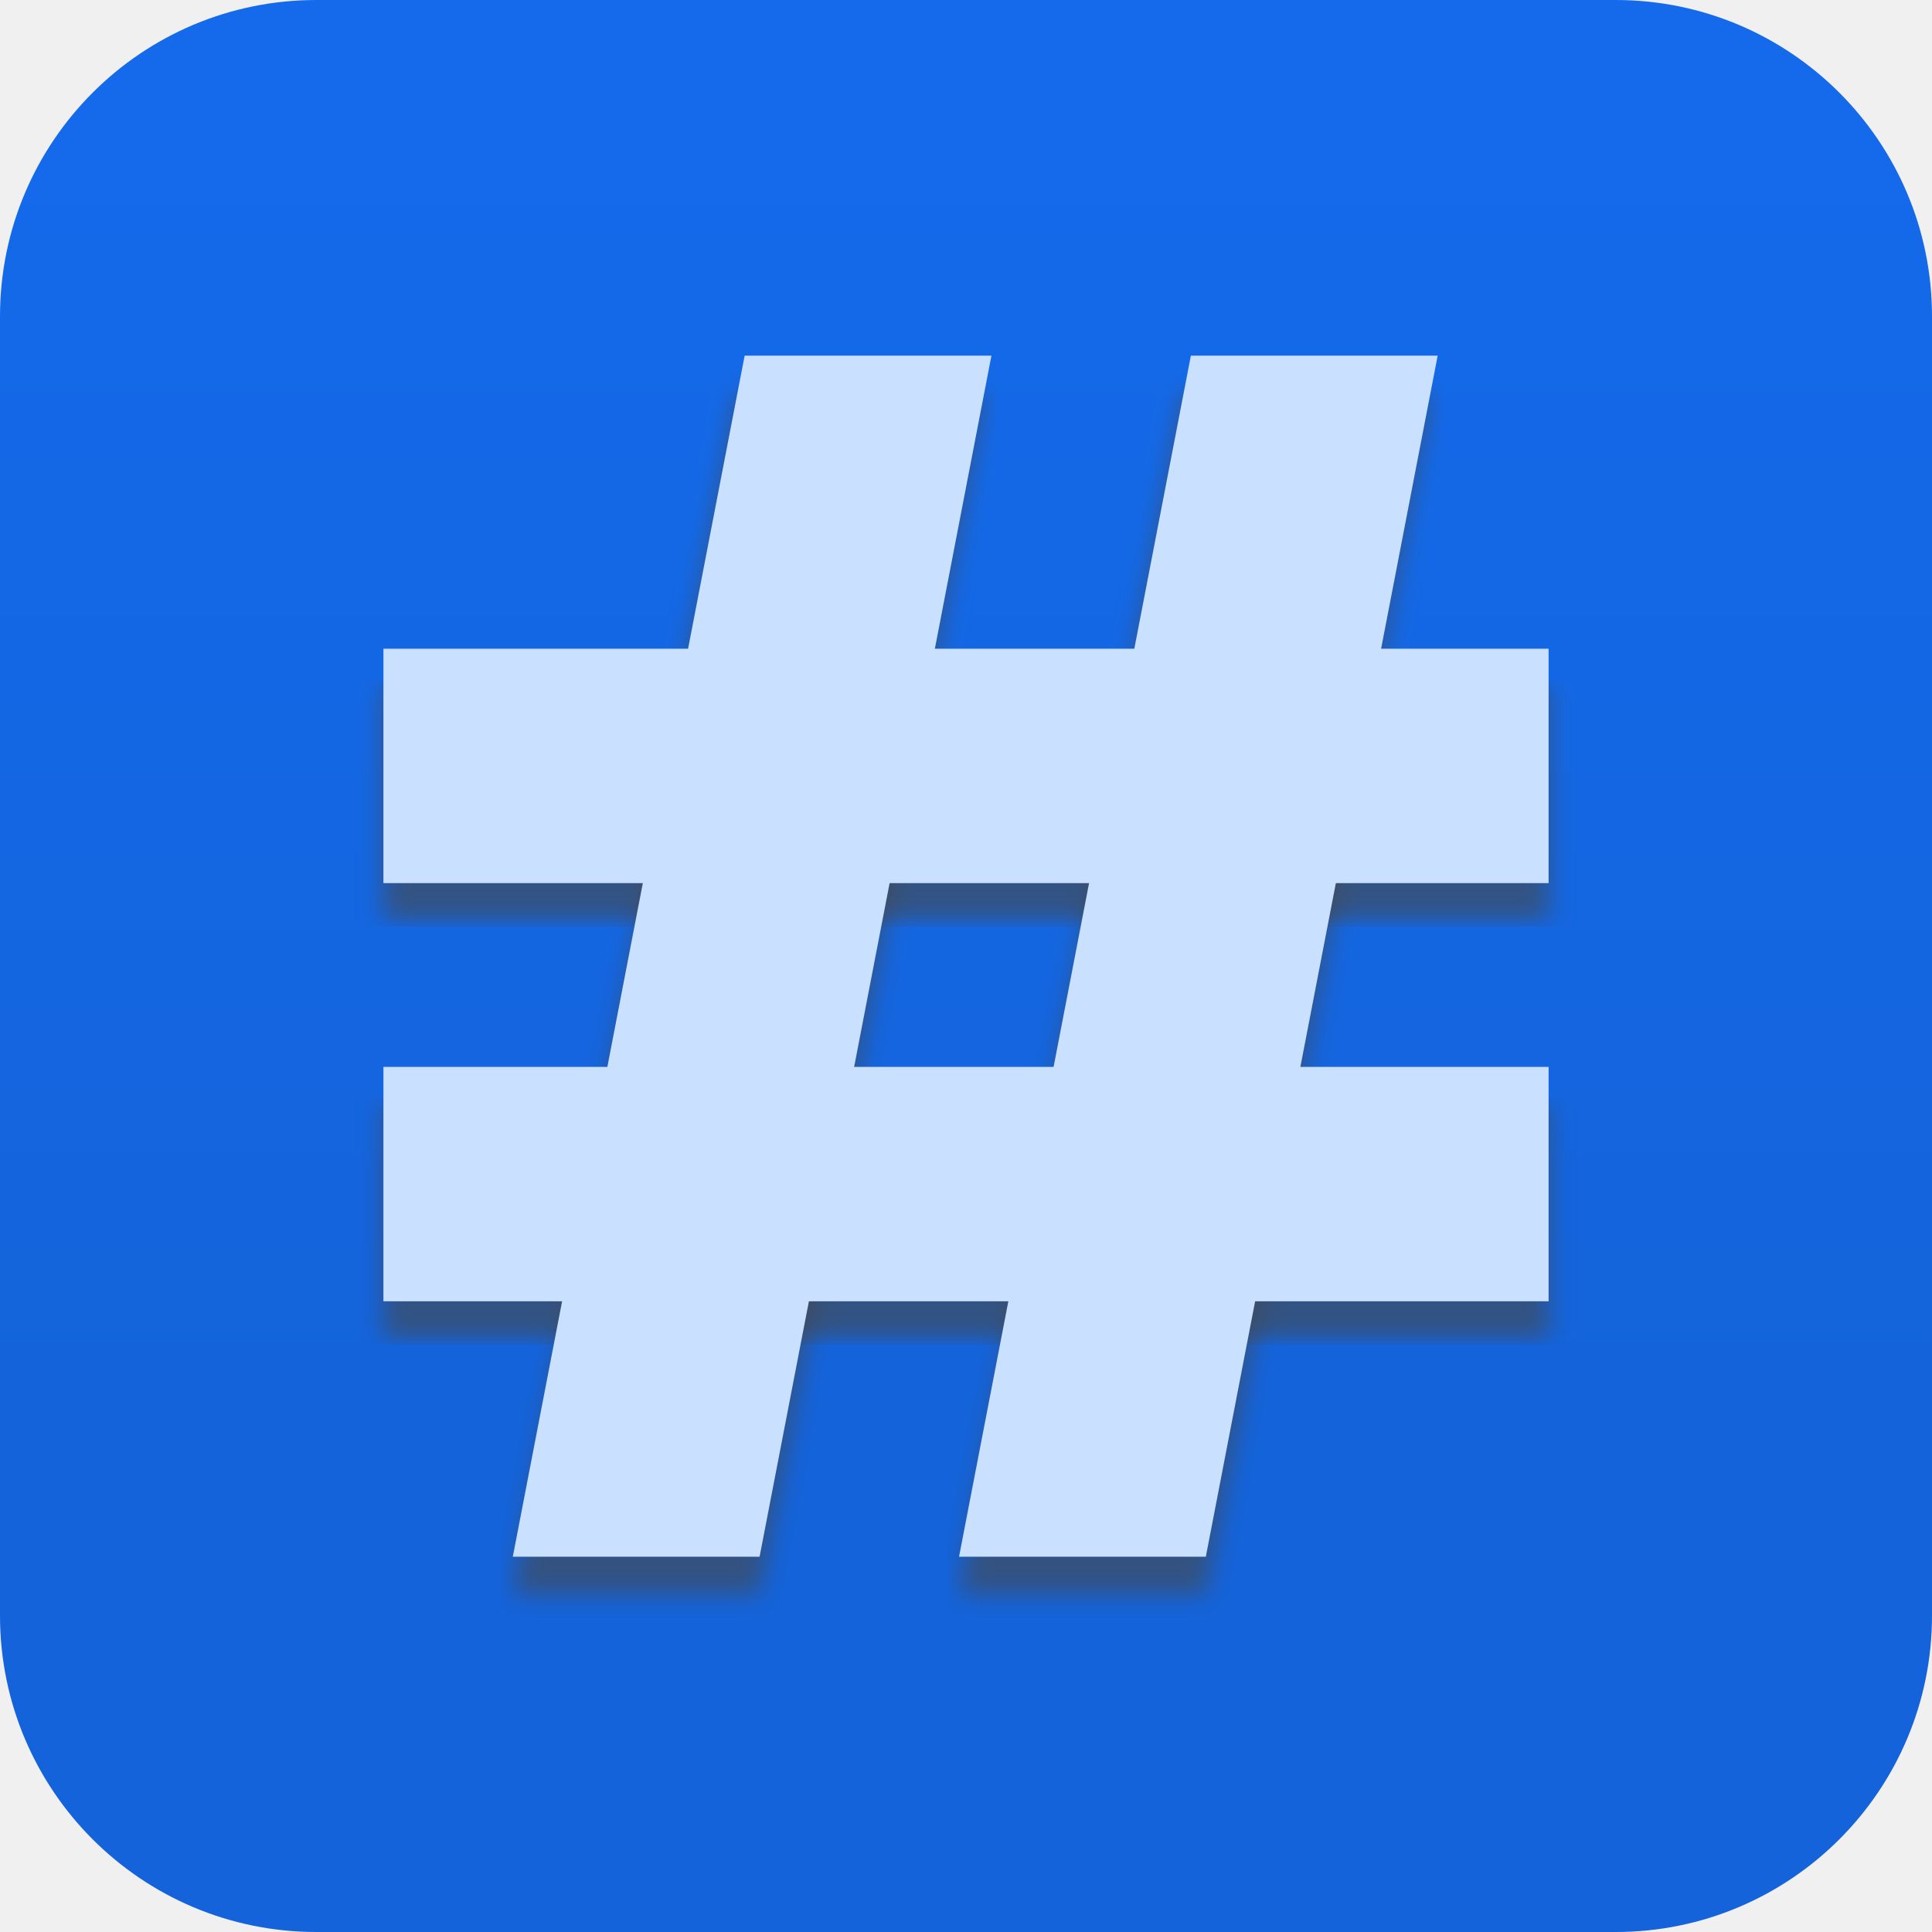
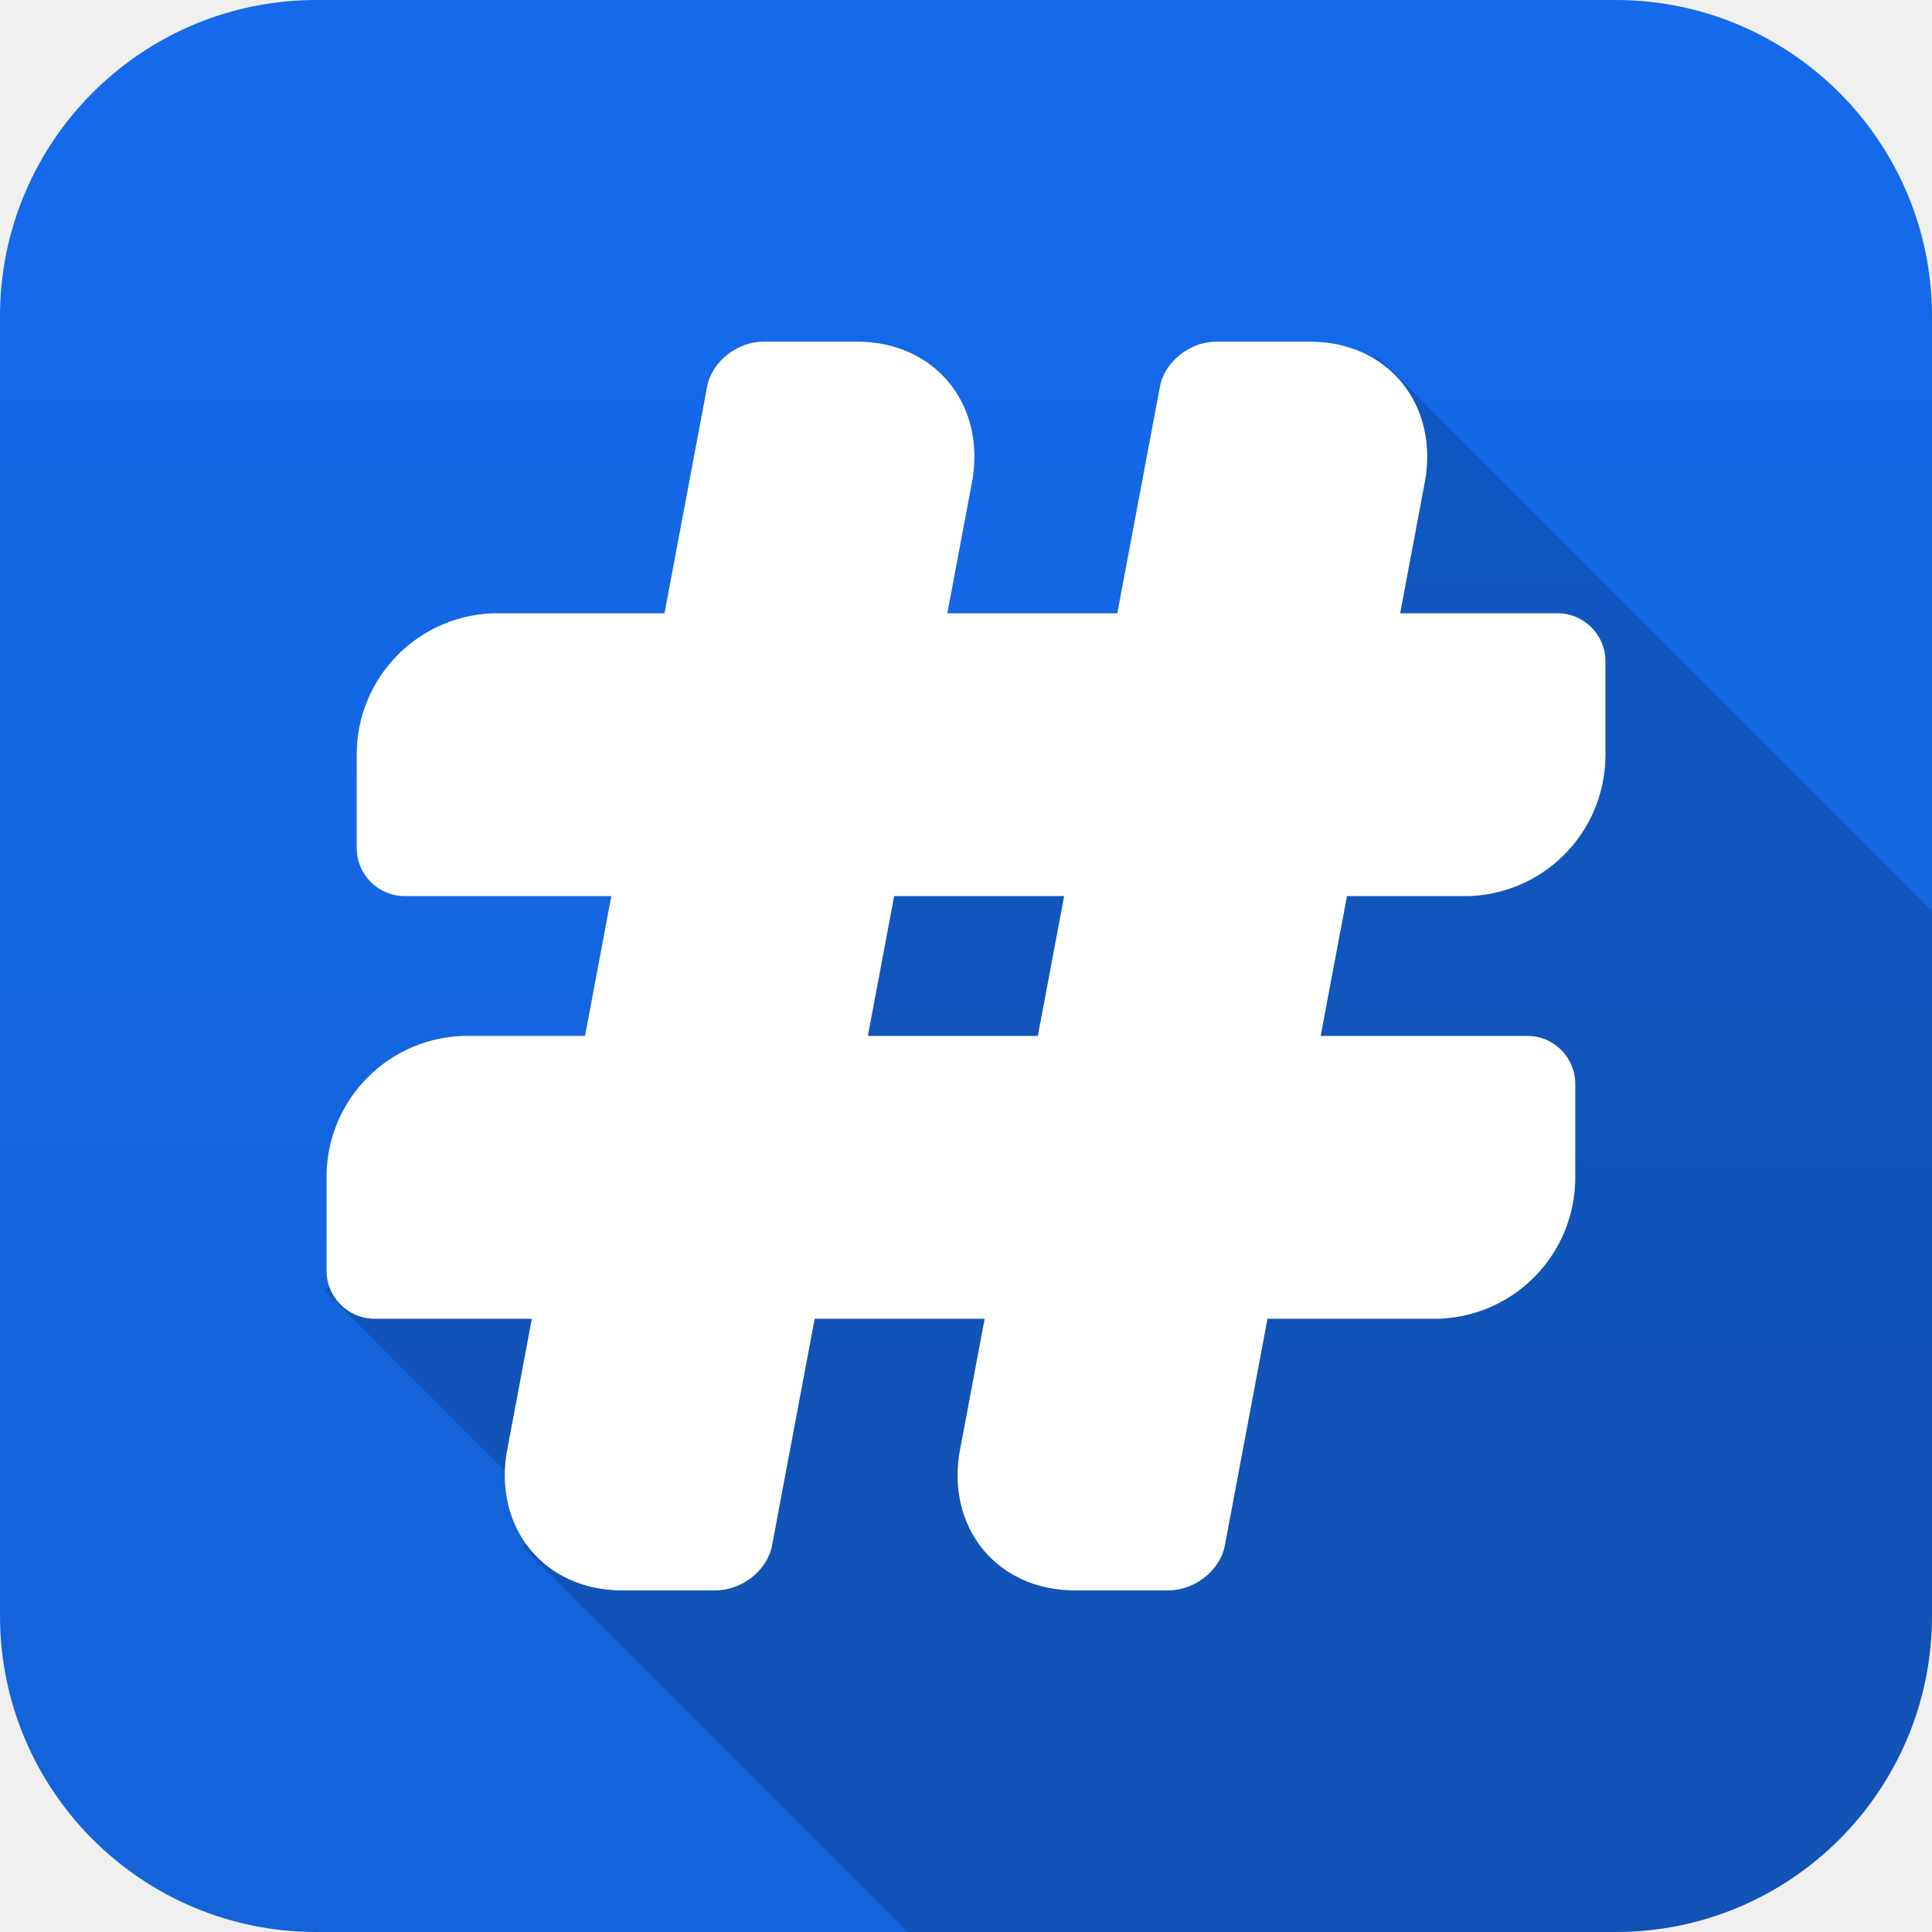
<svg xmlns="http://www.w3.org/2000/svg" xmlns:xlink="http://www.w3.org/1999/xlink" width="256" height="256" viewBox="0 0 256 256" id="svg2" version="1.1">
  <defs id="defs4">
    <linearGradient id="linearGradient4201">
      <stop style="stop-color:#146aeb;stop-opacity:1" offset="0" id="stop4203" />
      <stop style="stop-color:#1463da;stop-opacity:1" offset="1" id="stop4205" />
    </linearGradient>
    <linearGradient xlink:href="#linearGradient4201" id="linearGradient4207" x1="232.959" y1="946.976" x2="232.959" y2="994.976" gradientUnits="userSpaceOnUse" gradientTransform="matrix(3.658204,0,0,3.658204,-720.5921,-2653.275)" />
-     <filter style="color-interpolation-filters:sRGB" id="filter4519" x="-0.024" width="1.049" y="-0.024" height="1.047">
-       <feGaussianBlur stdDeviation="0.429" id="feGaussianBlur4521" />
-     </filter>
+     <clipPath clipPathUnits="userSpaceOnUse" id="clipPath3024">
+       <path style="fill:#ff0000;fill-opacity:1;stroke:none" d="m -114.562,847.3 0,146.719 c 0,10.381 8.369,18.75 18.75,18.75 l 18.75,0 0,-146.719 c 0,-10.381 -8.369,-18.75 -18.75,-18.75 l -18.75,0 z" id="path3026" />
+     </clipPath>
  </defs>
  <g id="layer1" transform="translate(0,-796.3622)">
    <rect style="opacity:1;fill:url(#linearGradient4207);fill-opacity:1;stroke:none;stroke-width:2;stroke-miterlimit:4;stroke-dasharray:none;stroke-opacity:0.4" id="rect4136" width="256" height="256" x="0" y="796.362" rx="41.921" ry="41.921" />
    <rect style="opacity:1;fill:#0066ff;fill-opacity:1;stroke:none;stroke-width:2;stroke-miterlimit:4;stroke-dasharray:none;stroke-opacity:0.4" id="rect4138" width="81.317" height="66.67" x="-622.204" y="832.047" rx="0" ry="0" />
-     <g id="g4537" transform="matrix(3.658204,0,0,3.658204,-720.5921,-2653.275)">
-       <path style="opacity:0.605;fill:#474747;fill-opacity:1;stroke:none;stroke-width:2;stroke-miterlimit:4;stroke-dasharray:none;stroke-opacity:0.4;filter:url(#filter4519)" d="m 223.702,957.222 8.939,0 -8.148,43.506 -8.939,0 z" id="path4409" />
-       <path id="use4411" d="m 239.866,957.222 8.939,0 -8.148,43.506 -8.939,0 z" style="opacity:0.605;fill:#474747;fill-opacity:1;stroke:none;stroke-width:2;stroke-miterlimit:4;stroke-dasharray:none;stroke-opacity:0.4;filter:url(#filter4519)" />
-       <path style="opacity:0.605;fill:#474747;fill-opacity:1;stroke:none;stroke-width:2;stroke-miterlimit:4;stroke-dasharray:none;stroke-opacity:0.4;filter:url(#filter4519)" d="m 210.868,967.838 42.204,0 0,8.49 -42.204,0 z" id="path4413" />
-       <path id="use4415" d="m 210.868,982.985 42.204,0 0,8.49 -42.204,0 z" style="opacity:0.605;fill:#474747;fill-opacity:1;stroke:none;stroke-width:2;stroke-miterlimit:4;stroke-dasharray:none;stroke-opacity:0.4;filter:url(#filter4519)" />
+     <rect style="opacity:1;fill:#c9e0ff;fill-opacity:1;stroke:none;stroke-width:2;stroke-miterlimit:4;stroke-dasharray:none;stroke-opacity:0.4" id="rect4189" width="85.714" height="87.143" x="-662.248" y="925.494" rx="0" ry="0" />
+     <path style="fill:#000000;fill-opacity:1;stroke:none;opacity:0.164" d="M 182.562 47.281 L 165.562 62.375 L 156.312 85.531 L 129.125 94.656 L 43 171 L 73.281 201.281 L 69.188 204.938 L 120.25 256 L 214.094 256 C 237.318 256 256 237.318 256 214.094 L 256 120.719 L 182.562 47.281 z " transform="translate(0,796.3622)" id="rect3054" />
+     <g id="g3042" transform="translate(-0.68798,4.454663)">
+       <rect transform="matrix(1,0,-0.1880342,1,369.3787,-10.1252)" clip-path="url(#clipPath3024)" rx="6.364" ry="5.95" y="847.301" x="-114.551" height="165.463" width="37.477" id="rect3003" style="fill:#ffffff;fill-opacity:1;stroke:none" />
+       <rect style="fill:#ffffff;fill-opacity:1;stroke:none" id="rect3028" width="37.477" height="165.463" x="-114.551" y="847.301" ry="5.95" rx="6.364" clip-path="url(#clipPath3024)" transform="matrix(1,0,-0.1880342,1,429.3787,-10.1252)" />
    </g>
-     <g id="g4531" transform="matrix(3.658204,0,0,3.658204,-720.5921,-2653.275)">
-       <path id="rect4144" d="m 223.952,955.868 8.939,0 -8.398,43.506 -8.939,0 z" style="opacity:1;fill:#c9e0ff;fill-opacity:1;stroke:none;stroke-width:2;stroke-miterlimit:4;stroke-dasharray:none;stroke-opacity:0.4" />
-       <use height="100%" width="100%" transform="translate(16.16337,0)" id="use4147" xlink:href="#rect4144" y="0" x="0" style="fill:#c9e0ff;fill-opacity:1" />
-       <path id="rect4149" d="m 210.868,966.484 42.204,0 0,8.49 -42.204,0 z" style="opacity:1;fill:#c9e0ff;fill-opacity:1;stroke:none;stroke-width:2;stroke-miterlimit:4;stroke-dasharray:none;stroke-opacity:0.4" />
-       <use style="fill:#c9e0ff;fill-opacity:1" height="100%" width="100%" transform="translate(-2.3683121e-6,15.14721)" id="use4156" xlink:href="#rect4149" y="0" x="0" />
+     <g id="g3046" transform="translate(-0.6878,2.454661)">
+       <rect style="fill:#ffffff;fill-opacity:1;stroke:none" id="rect3038" width="37.477" height="165.463" x="-114.551" y="847.301" ry="6.364" rx="6.364" clip-path="url(#clipPath3024)" transform="matrix(0,1,-1,0,1060.72,989.7205)" />
+       <use height="256" width="256" transform="translate(-4,56)" id="use3040" xlink:href="#rect3038" y="0" x="0" />
    </g>
-     <rect style="opacity:1;fill:#c9e0ff;fill-opacity:1;stroke:none;stroke-width:2;stroke-miterlimit:4;stroke-dasharray:none;stroke-opacity:0.4" id="rect4189" width="85.714" height="87.143" x="-662.248" y="925.494" rx="0" ry="0" />
  </g>
</svg>
